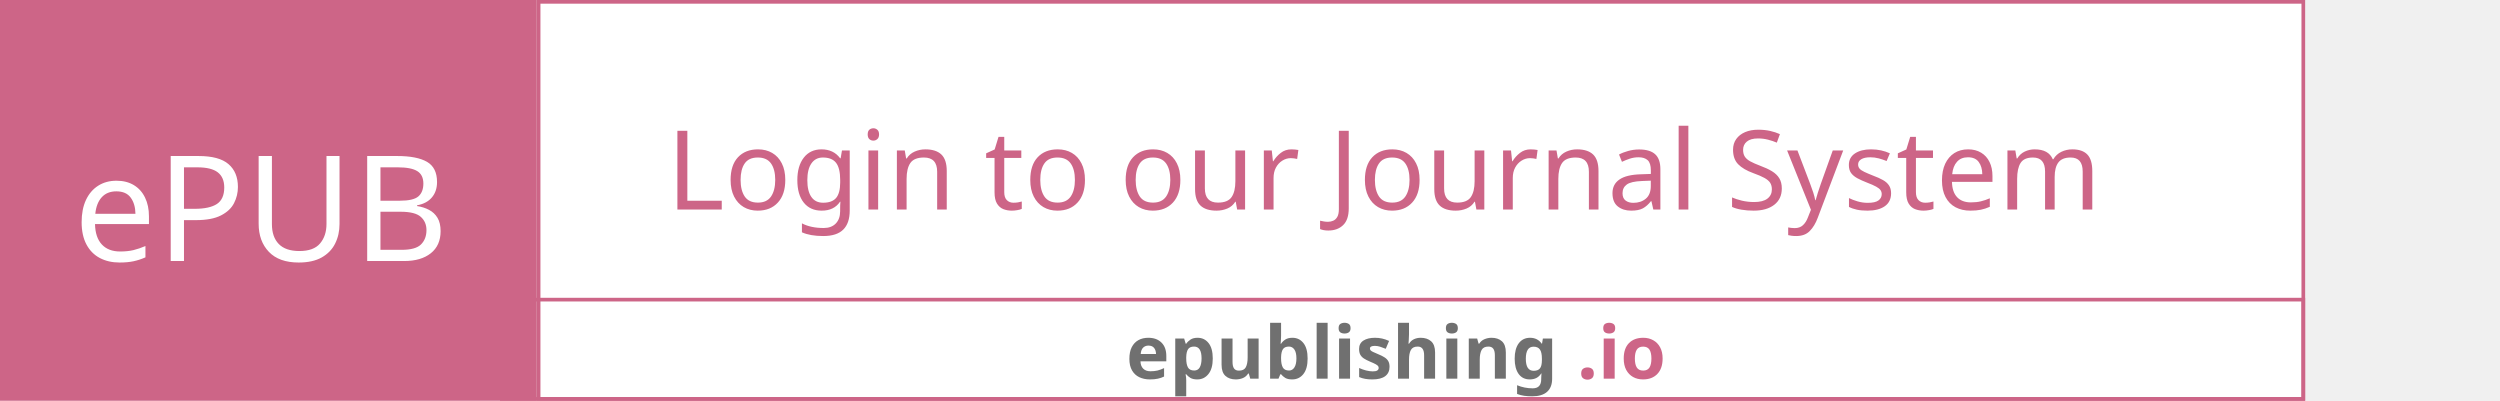
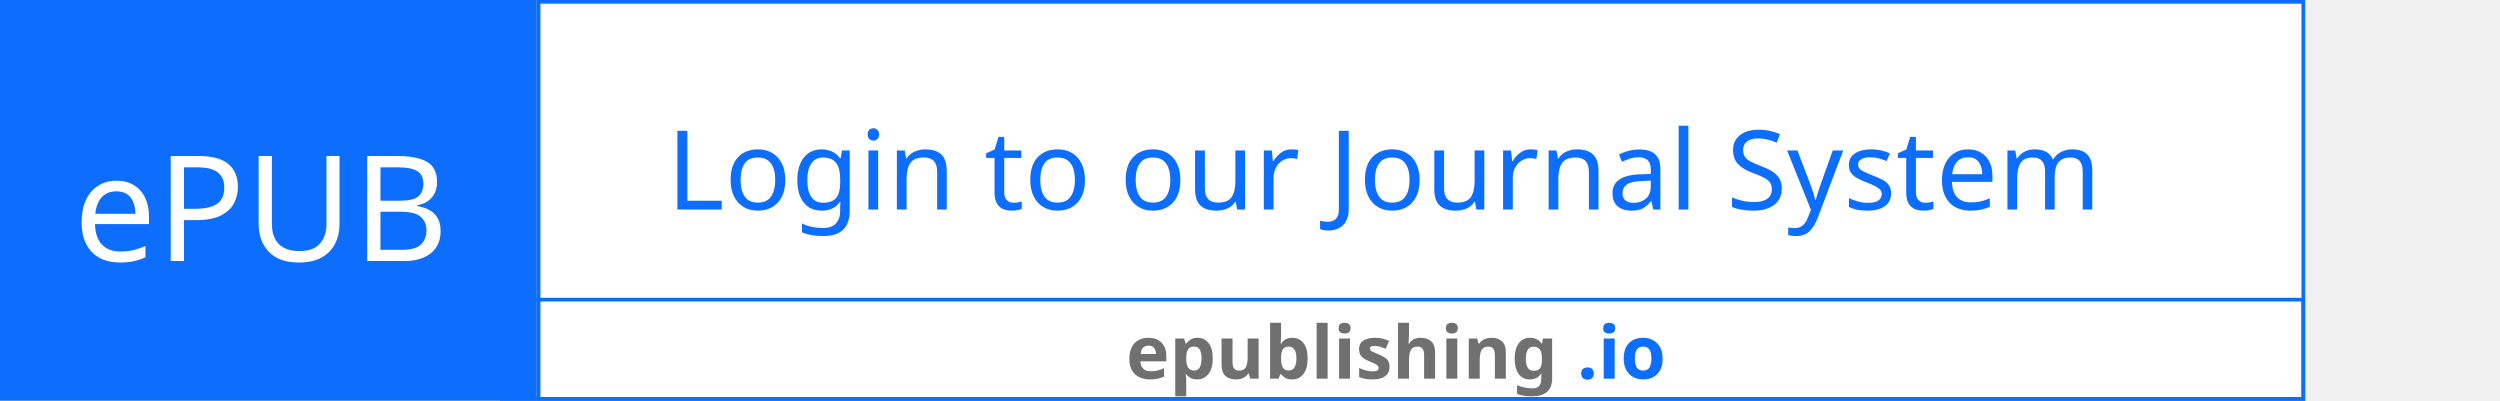
<svg xmlns="http://www.w3.org/2000/svg" width="680" height="109" viewBox="0 0 680 109">
  <g transform="translate(-322 -276)">
-     <g transform="translate(468 276)" fill="#fff" stroke="#CD6587" stroke-width="1">
+     <g transform="translate(468 276)" fill="#fff" stroke="#0d6efd" stroke-width="1">
      <rect x="0.5" y="0.5" width="480" height="108" fill="#fff" />
    </g>
-     <rect width="146" height="109" transform="translate(322 276)" fill="#CD6587" />
-     <g transform="translate(458 357)" fill="#fff" stroke="#CD6587" stroke-width="1">
+     <rect width="146" height="109" transform="translate(322 276)" fill="#0d6efd" />
+     <g transform="translate(458 357)" fill="#fff" stroke="#0d6efd" stroke-width="1">
      <rect x="0.5" y="0.5" width="490" height="27" fill="none" />
    </g>
    <text transform="translate(695 379)" fill="#707070" font-size="20" font-family="SegoeUI-Bold, Segoe UI" font-weight="700">
      <tspan x="-66.714" y="0">epublishing</tspan>
-       <tspan y="0" fill="#CD6587">.io</tspan>
+       <tspan y="0" fill="#0d6efd">.io</tspan>
    </text>
    <text transform="translate(342 347)" fill="#fff" font-size="40" font-family="SegoeUIBlack, Segoe UI">
      <tspan x="0" y="0">ePUB</tspan>
    </text>
-     <text transform="translate(590 333)" fill="#CD6587" font-size="30" font-family="SegoeUI, Segoe UI">
+     <text transform="translate(590 333)" fill="#0d6efd" font-size="30" font-family="SegoeUI, Segoe UI">
      <tspan x="-86.653" y="0">Login to our Journal System</tspan>
    </text>
  </g>
</svg>
